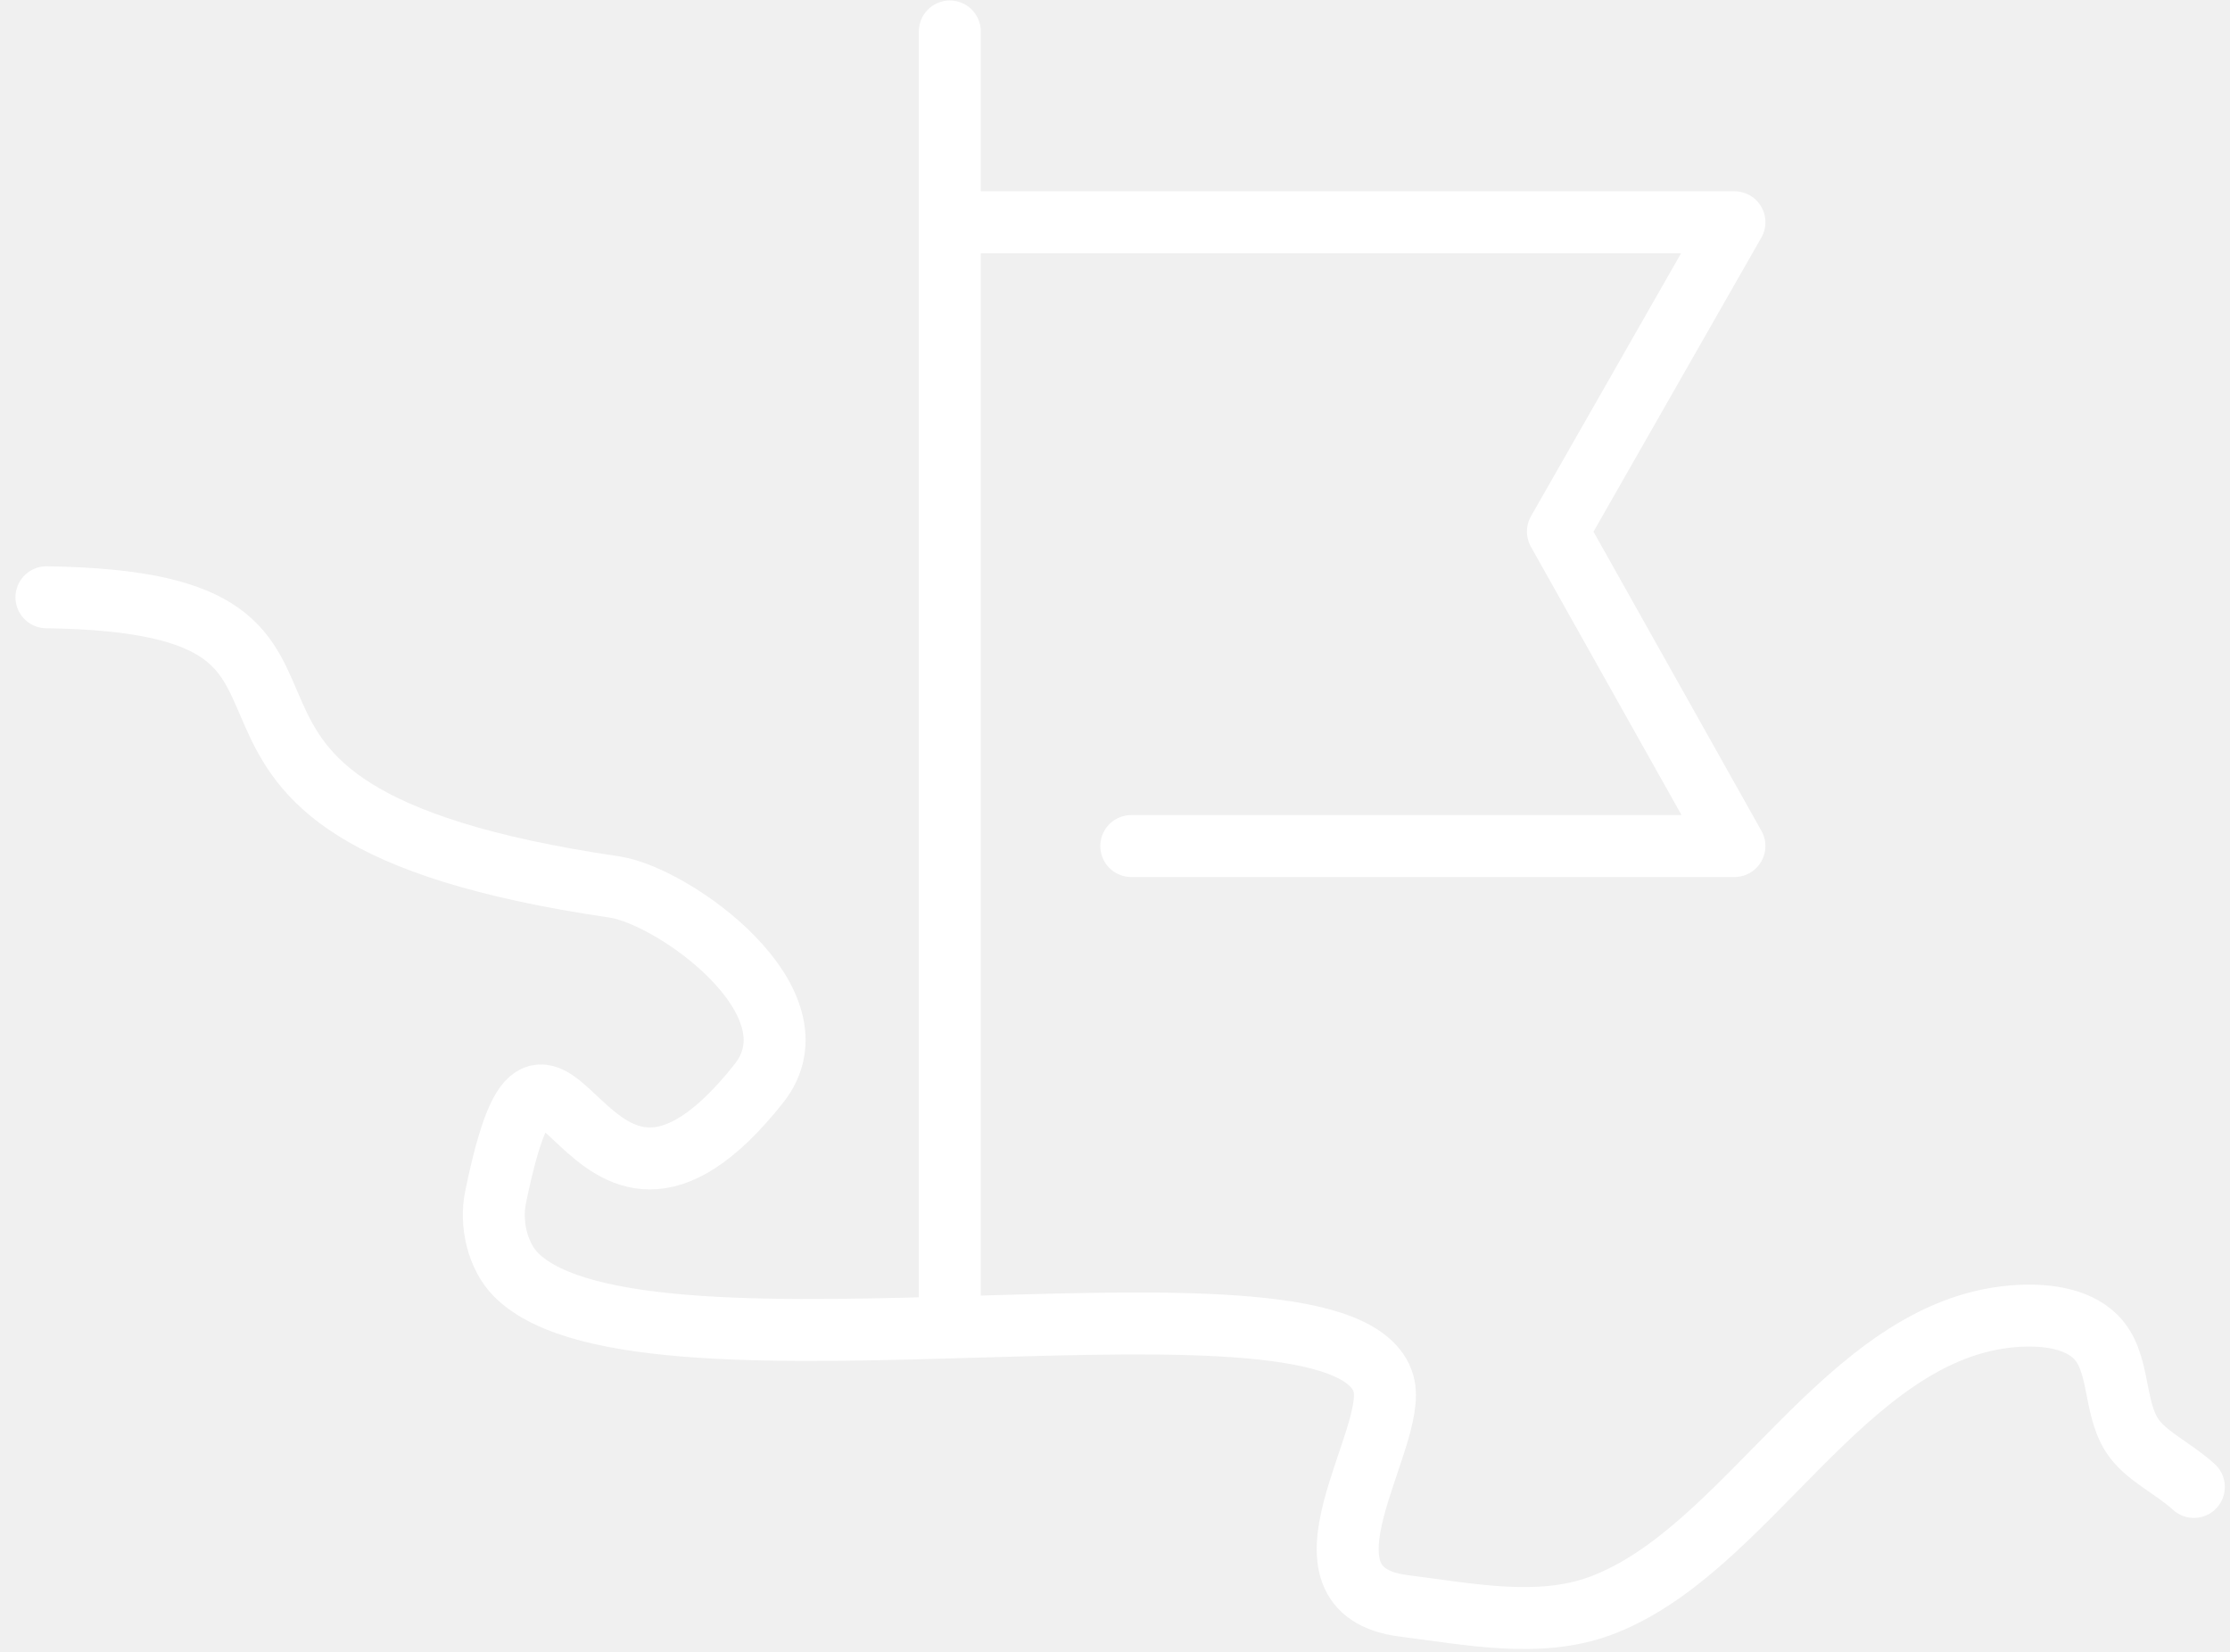
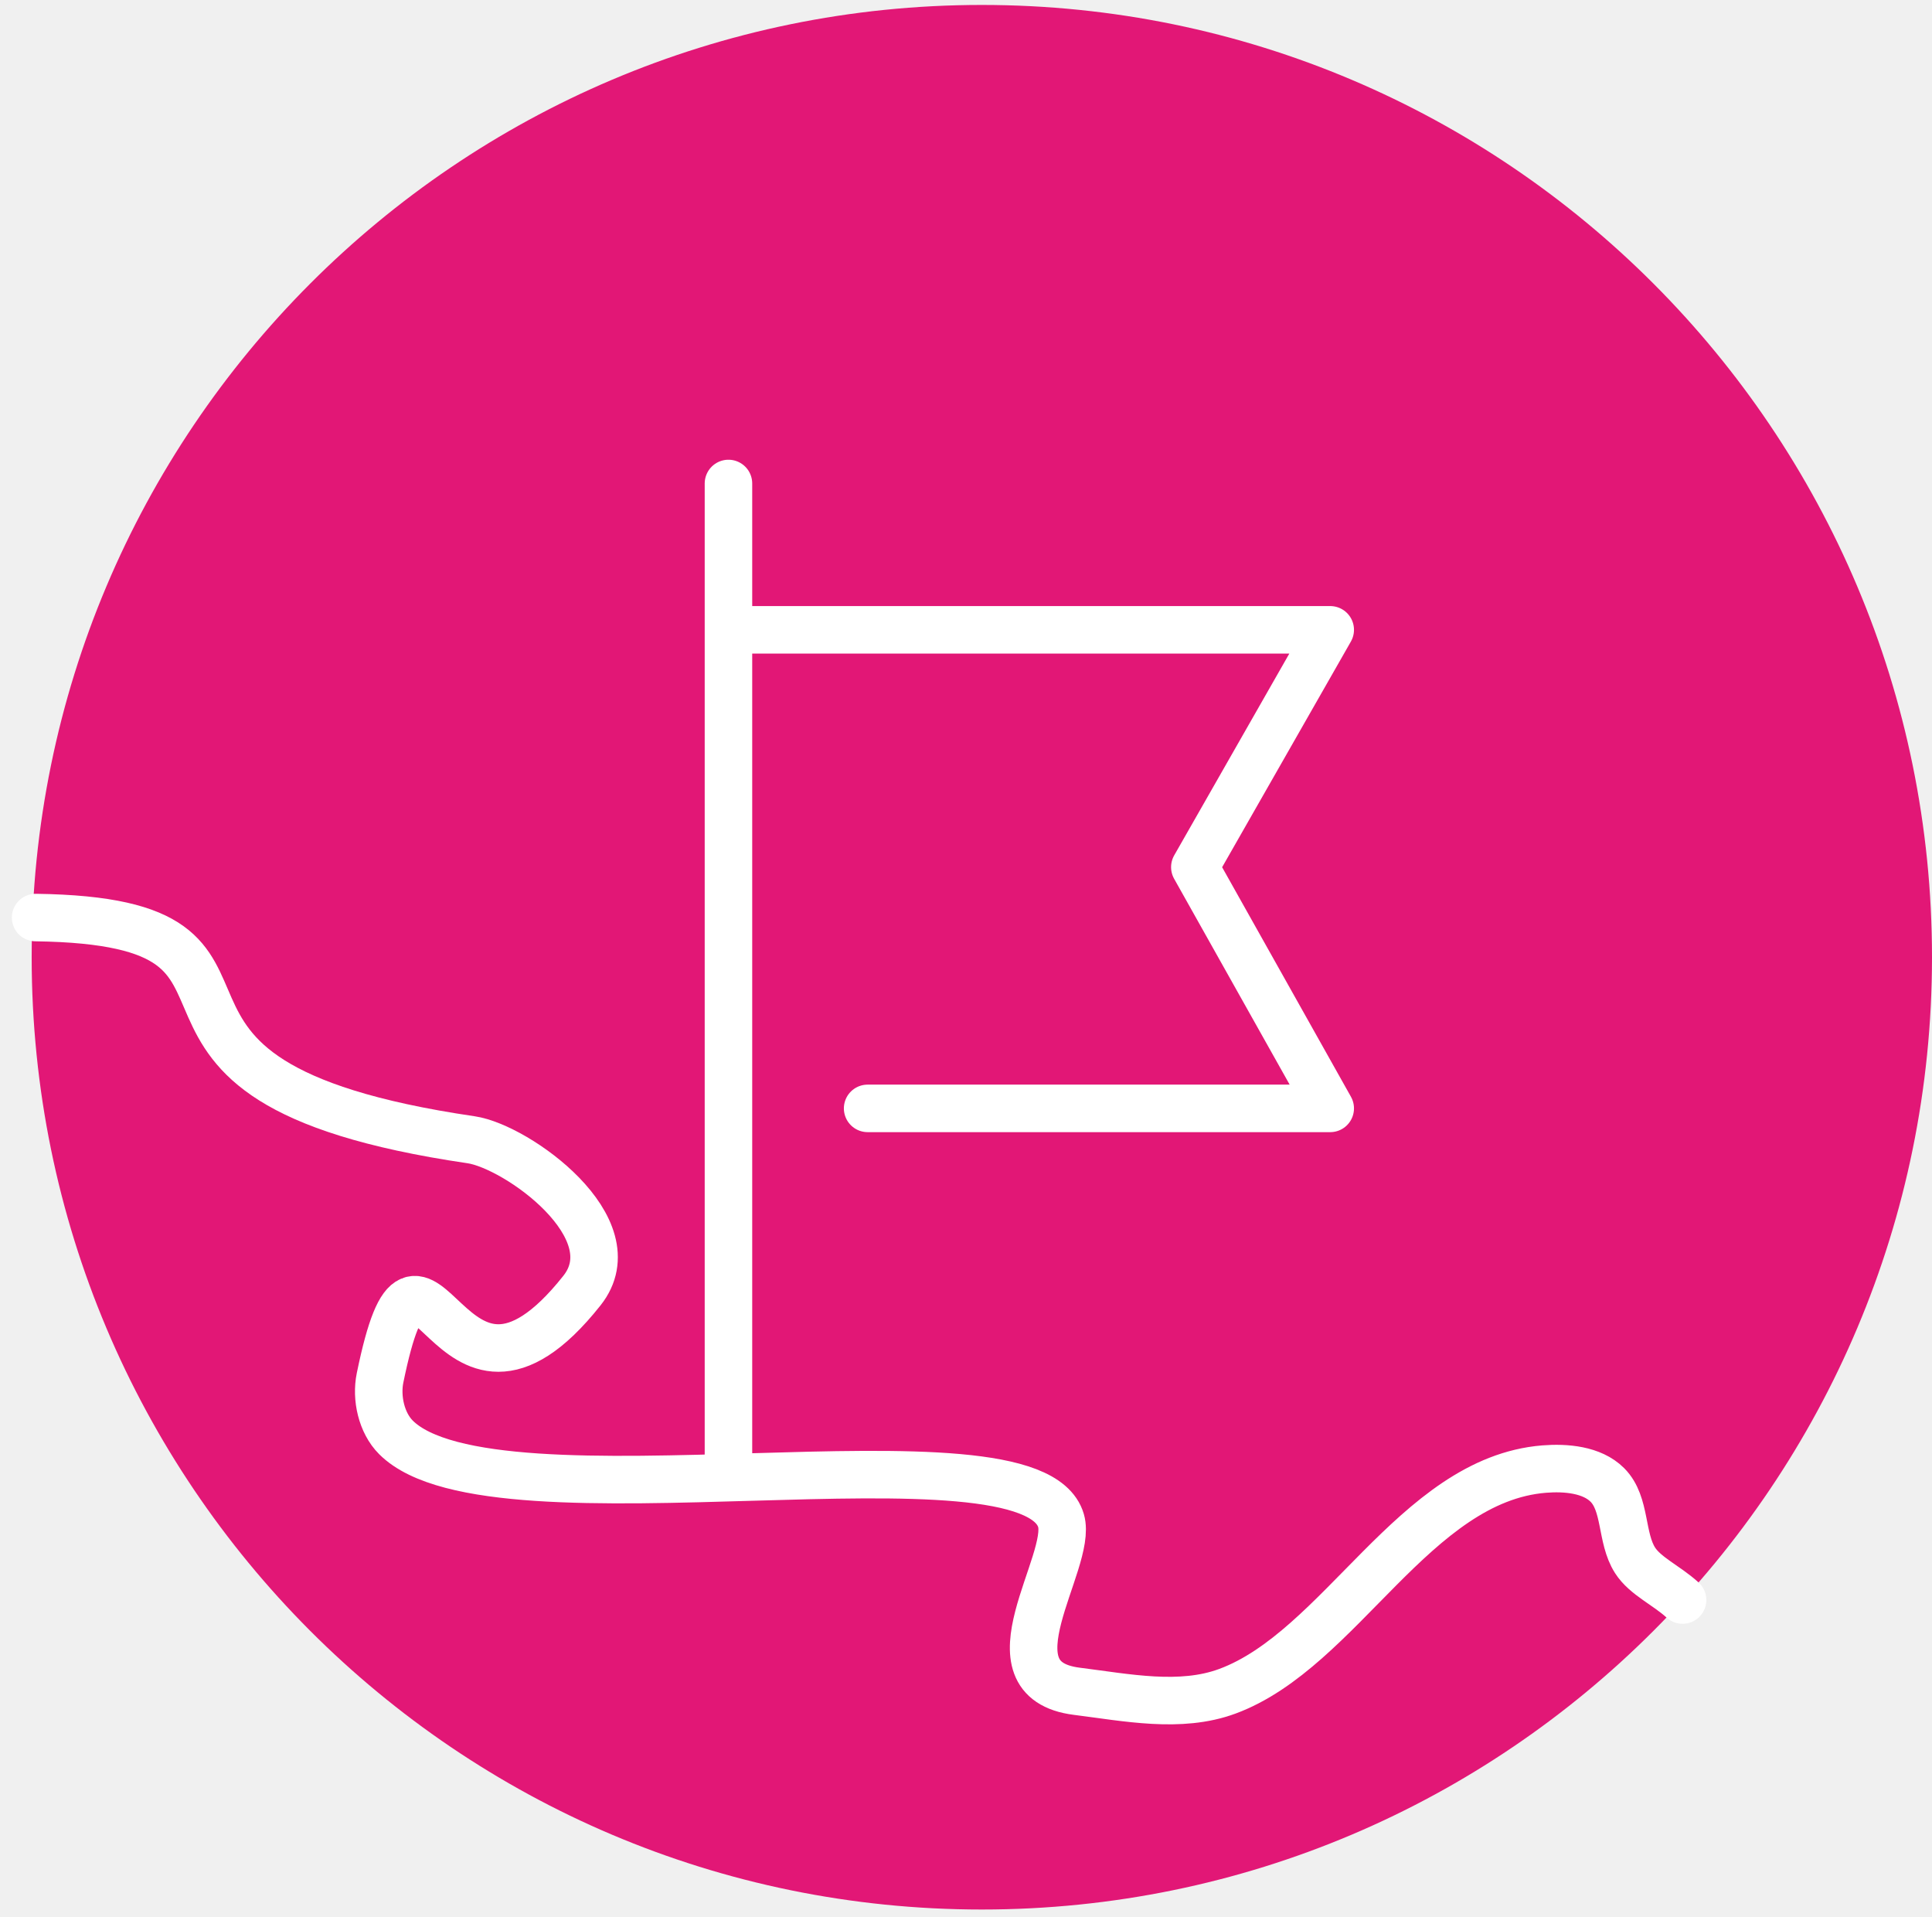
- <svg xmlns="http://www.w3.org/2000/svg" width="108px" height="80px" viewBox="0 0 108 80" version="1.1">
+ <svg xmlns="http://www.w3.org/2000/svg" width="122px" height="121px" viewBox="0 0 122 121" version="1.1">
  <defs />
-   <g id="Page-1" stroke="none" stroke-width="1" fill="none" fill-rule="evenodd" stroke-linecap="round" stroke-linejoin="round">
-     <g id="Шнековые-пары" transform="translate(-199, -2289)" stroke="#FFFFFF" stroke-width="3">
-       <g id="Преимущества" transform="translate(0, 2103)">
-         <g id="importers" transform="translate(201, 187.3725)">
-           <polyline id="Stroke-1" points="44 62.562 44 0.151 44 9.39 82 9.39 73.45 24.371 82 39.602 52.788 39.602" />
-           <path d="M0.249,27.554 C18.75,27.805 1.935,37.797 27.751,41.583 C30.643,42.007 37.865,47.172 34.75,51.102 C26.07,62.052 24.704,43.448 22,56.613 C21.739,57.882 22.086,59.454 23.001,60.37 C29.188,66.567 63.097,59.088 65.001,65.63 C65.763,68.25 60.068,75.659 66.002,76.402 C69.144,76.795 72.53,77.499 75.501,76.402 C82.657,73.76 87.317,63.039 95.501,62.374 C96.871,62.263 98.529,62.402 99.501,63.376 C100.694,64.572 100.338,66.713 101.25,68.135 C101.89,69.134 103.219,69.701 104.25,70.64" id="Path-2" />
+   <g id="Page-1" stroke="none" stroke-width="1" fill="none" fill-rule="evenodd">
+     <g id="Главная" transform="translate(-199, -2462)">
+       <g id="Преимущества" transform="translate(0, 2305)">
+         <g id="Group-6" transform="translate(201, 157)">
+           <ellipse id="Oval-3" fill="#E21776" cx="60" cy="60.432" rx="60" ry="60.12" />
+           <g id="importers" transform="translate(0, 30.37251)" stroke="#FFFFFF" stroke-width="3" stroke-linecap="round" stroke-linejoin="round">
+             <polyline id="Stroke-1" points="44 62.562 44 0.151 44 9.39 82 9.39 73.45 24.371 82 39.602 52.788 39.602" />
+             <path d="M0.249,27.554 C18.75,27.805 1.935,37.797 27.751,41.583 C30.643,42.007 37.865,47.172 34.75,51.102 C26.07,62.052 24.704,43.448 22,56.613 C21.739,57.882 22.086,59.454 23.001,60.37 C29.188,66.567 63.097,59.088 65.001,65.63 C65.763,68.25 60.068,75.659 66.002,76.402 C69.144,76.795 72.53,77.499 75.501,76.402 C82.657,73.76 87.317,63.039 95.501,62.374 C96.871,62.263 98.529,62.402 99.501,63.376 C100.694,64.572 100.338,66.713 101.25,68.135 C101.89,69.134 103.219,69.701 104.25,70.64" id="Path-2" />
+           </g>
        </g>
      </g>
    </g>
  </g>
</svg>
